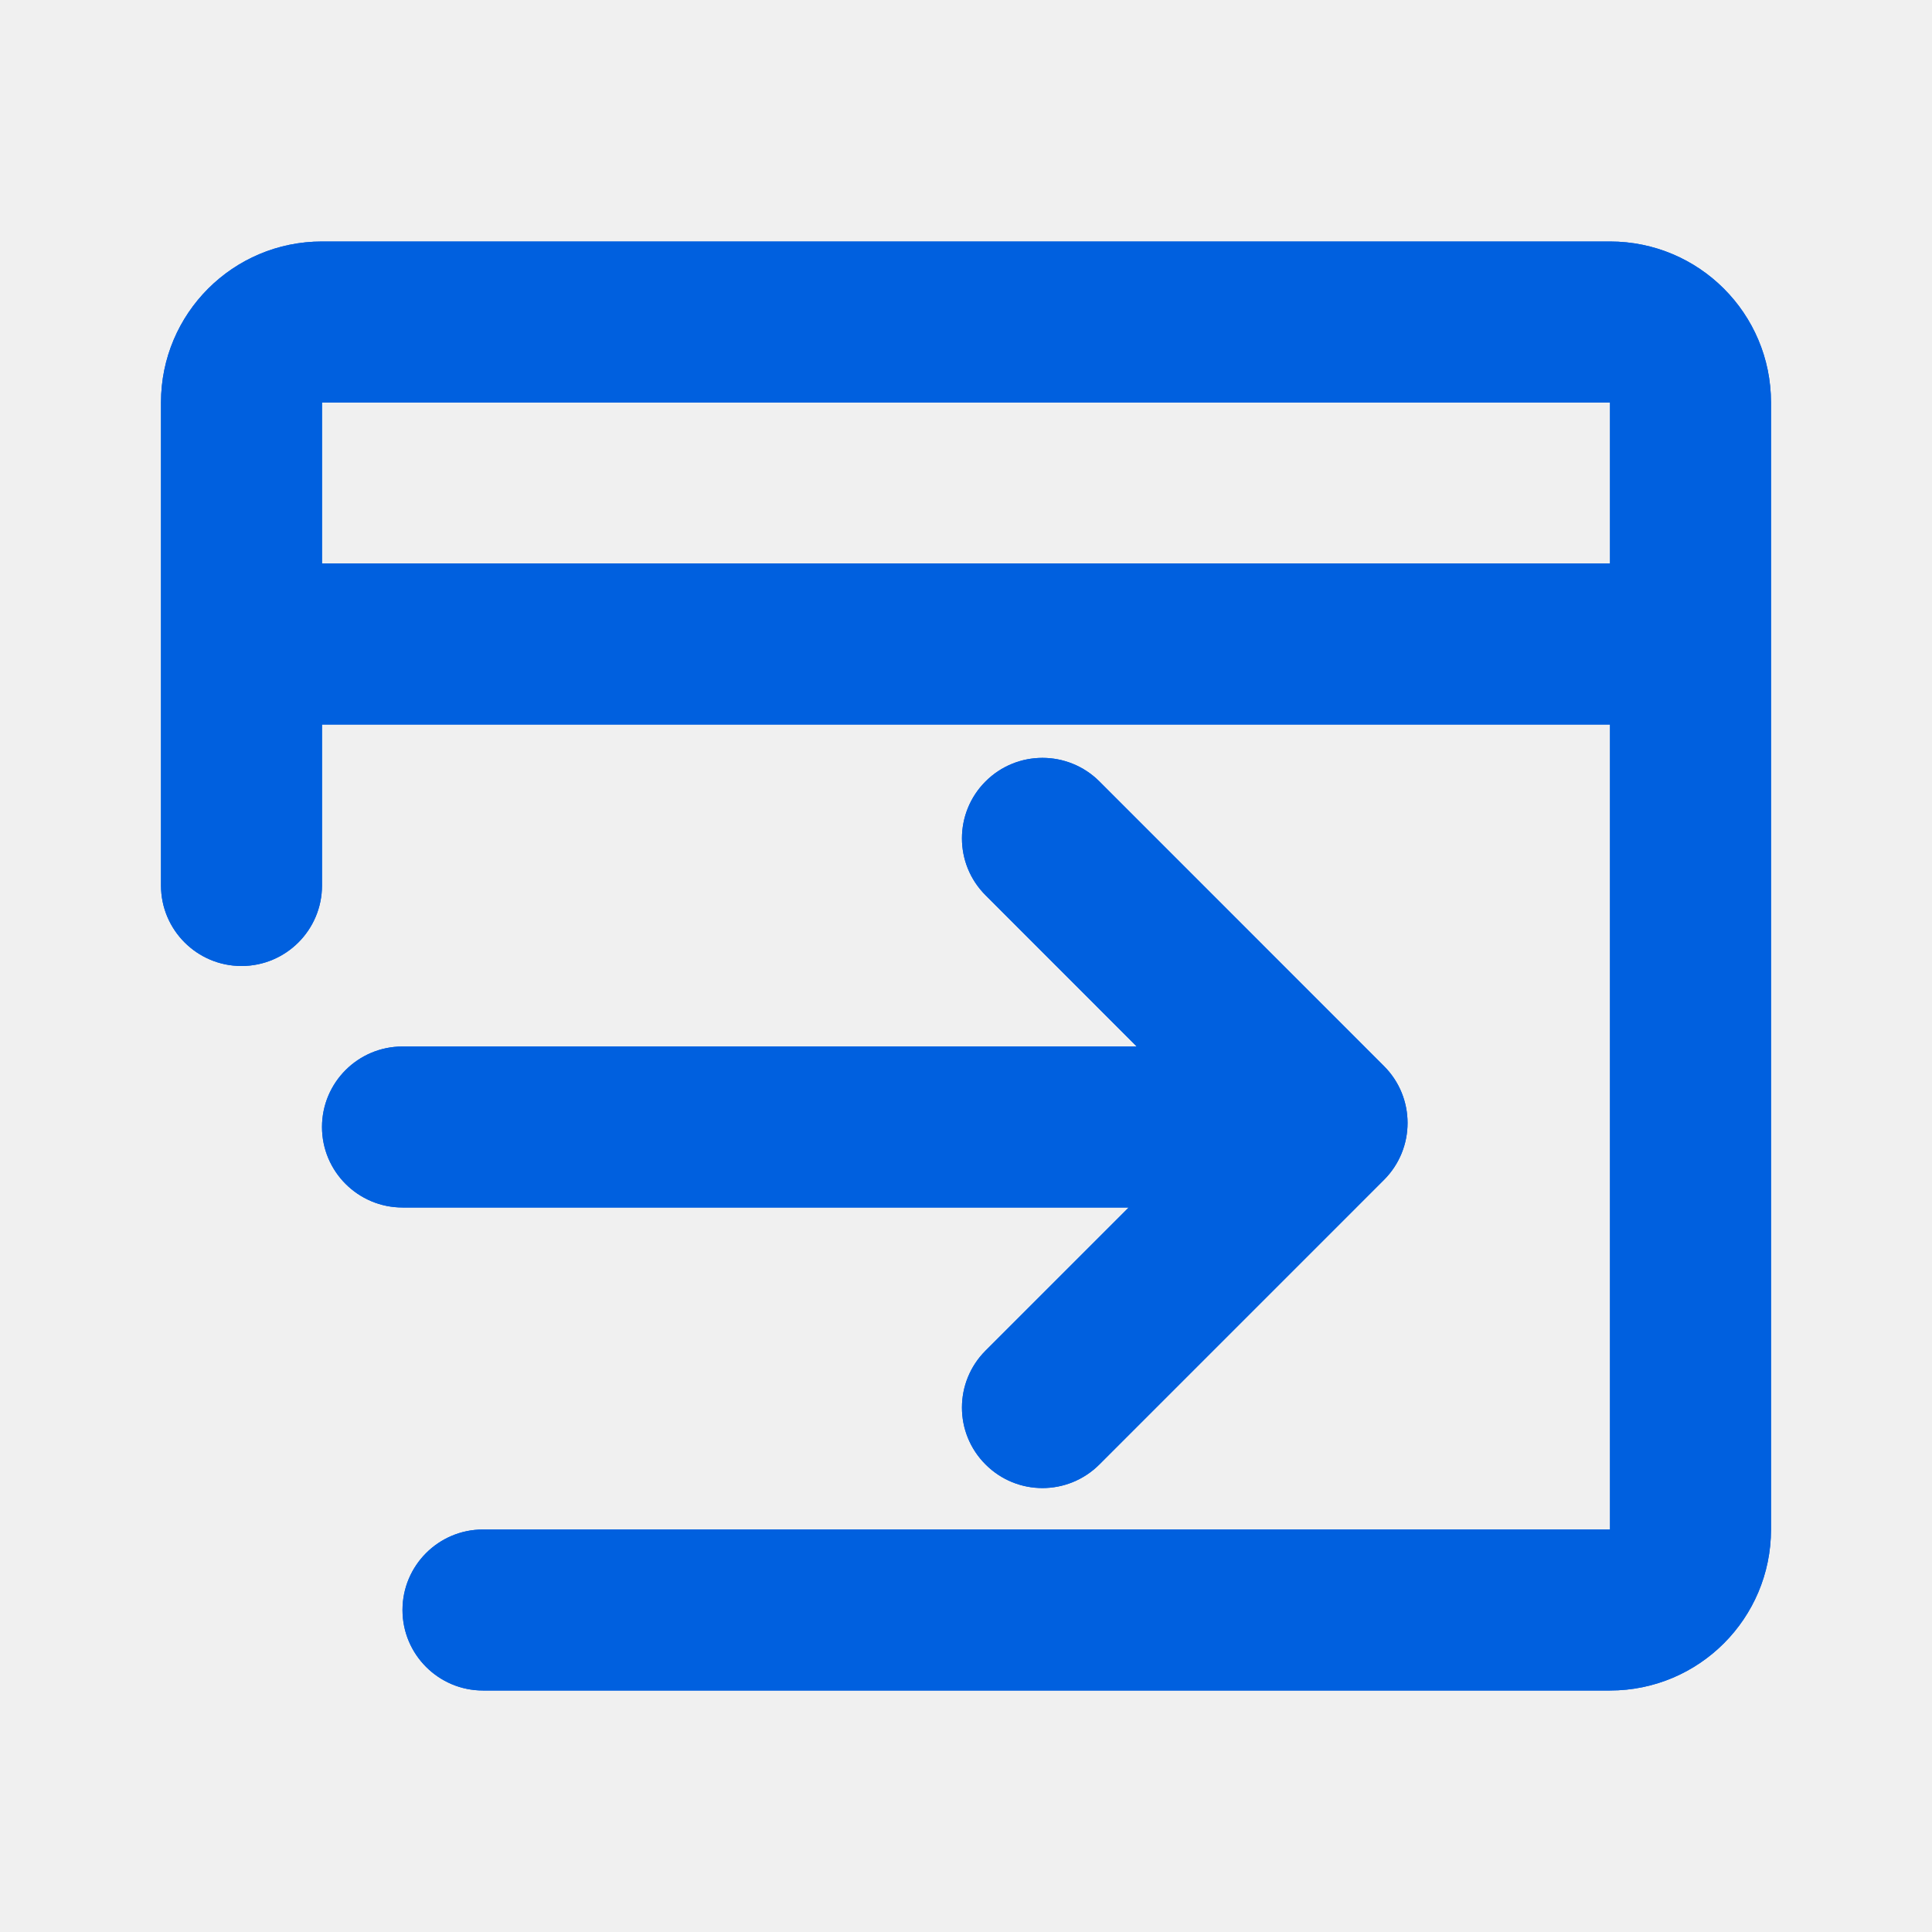
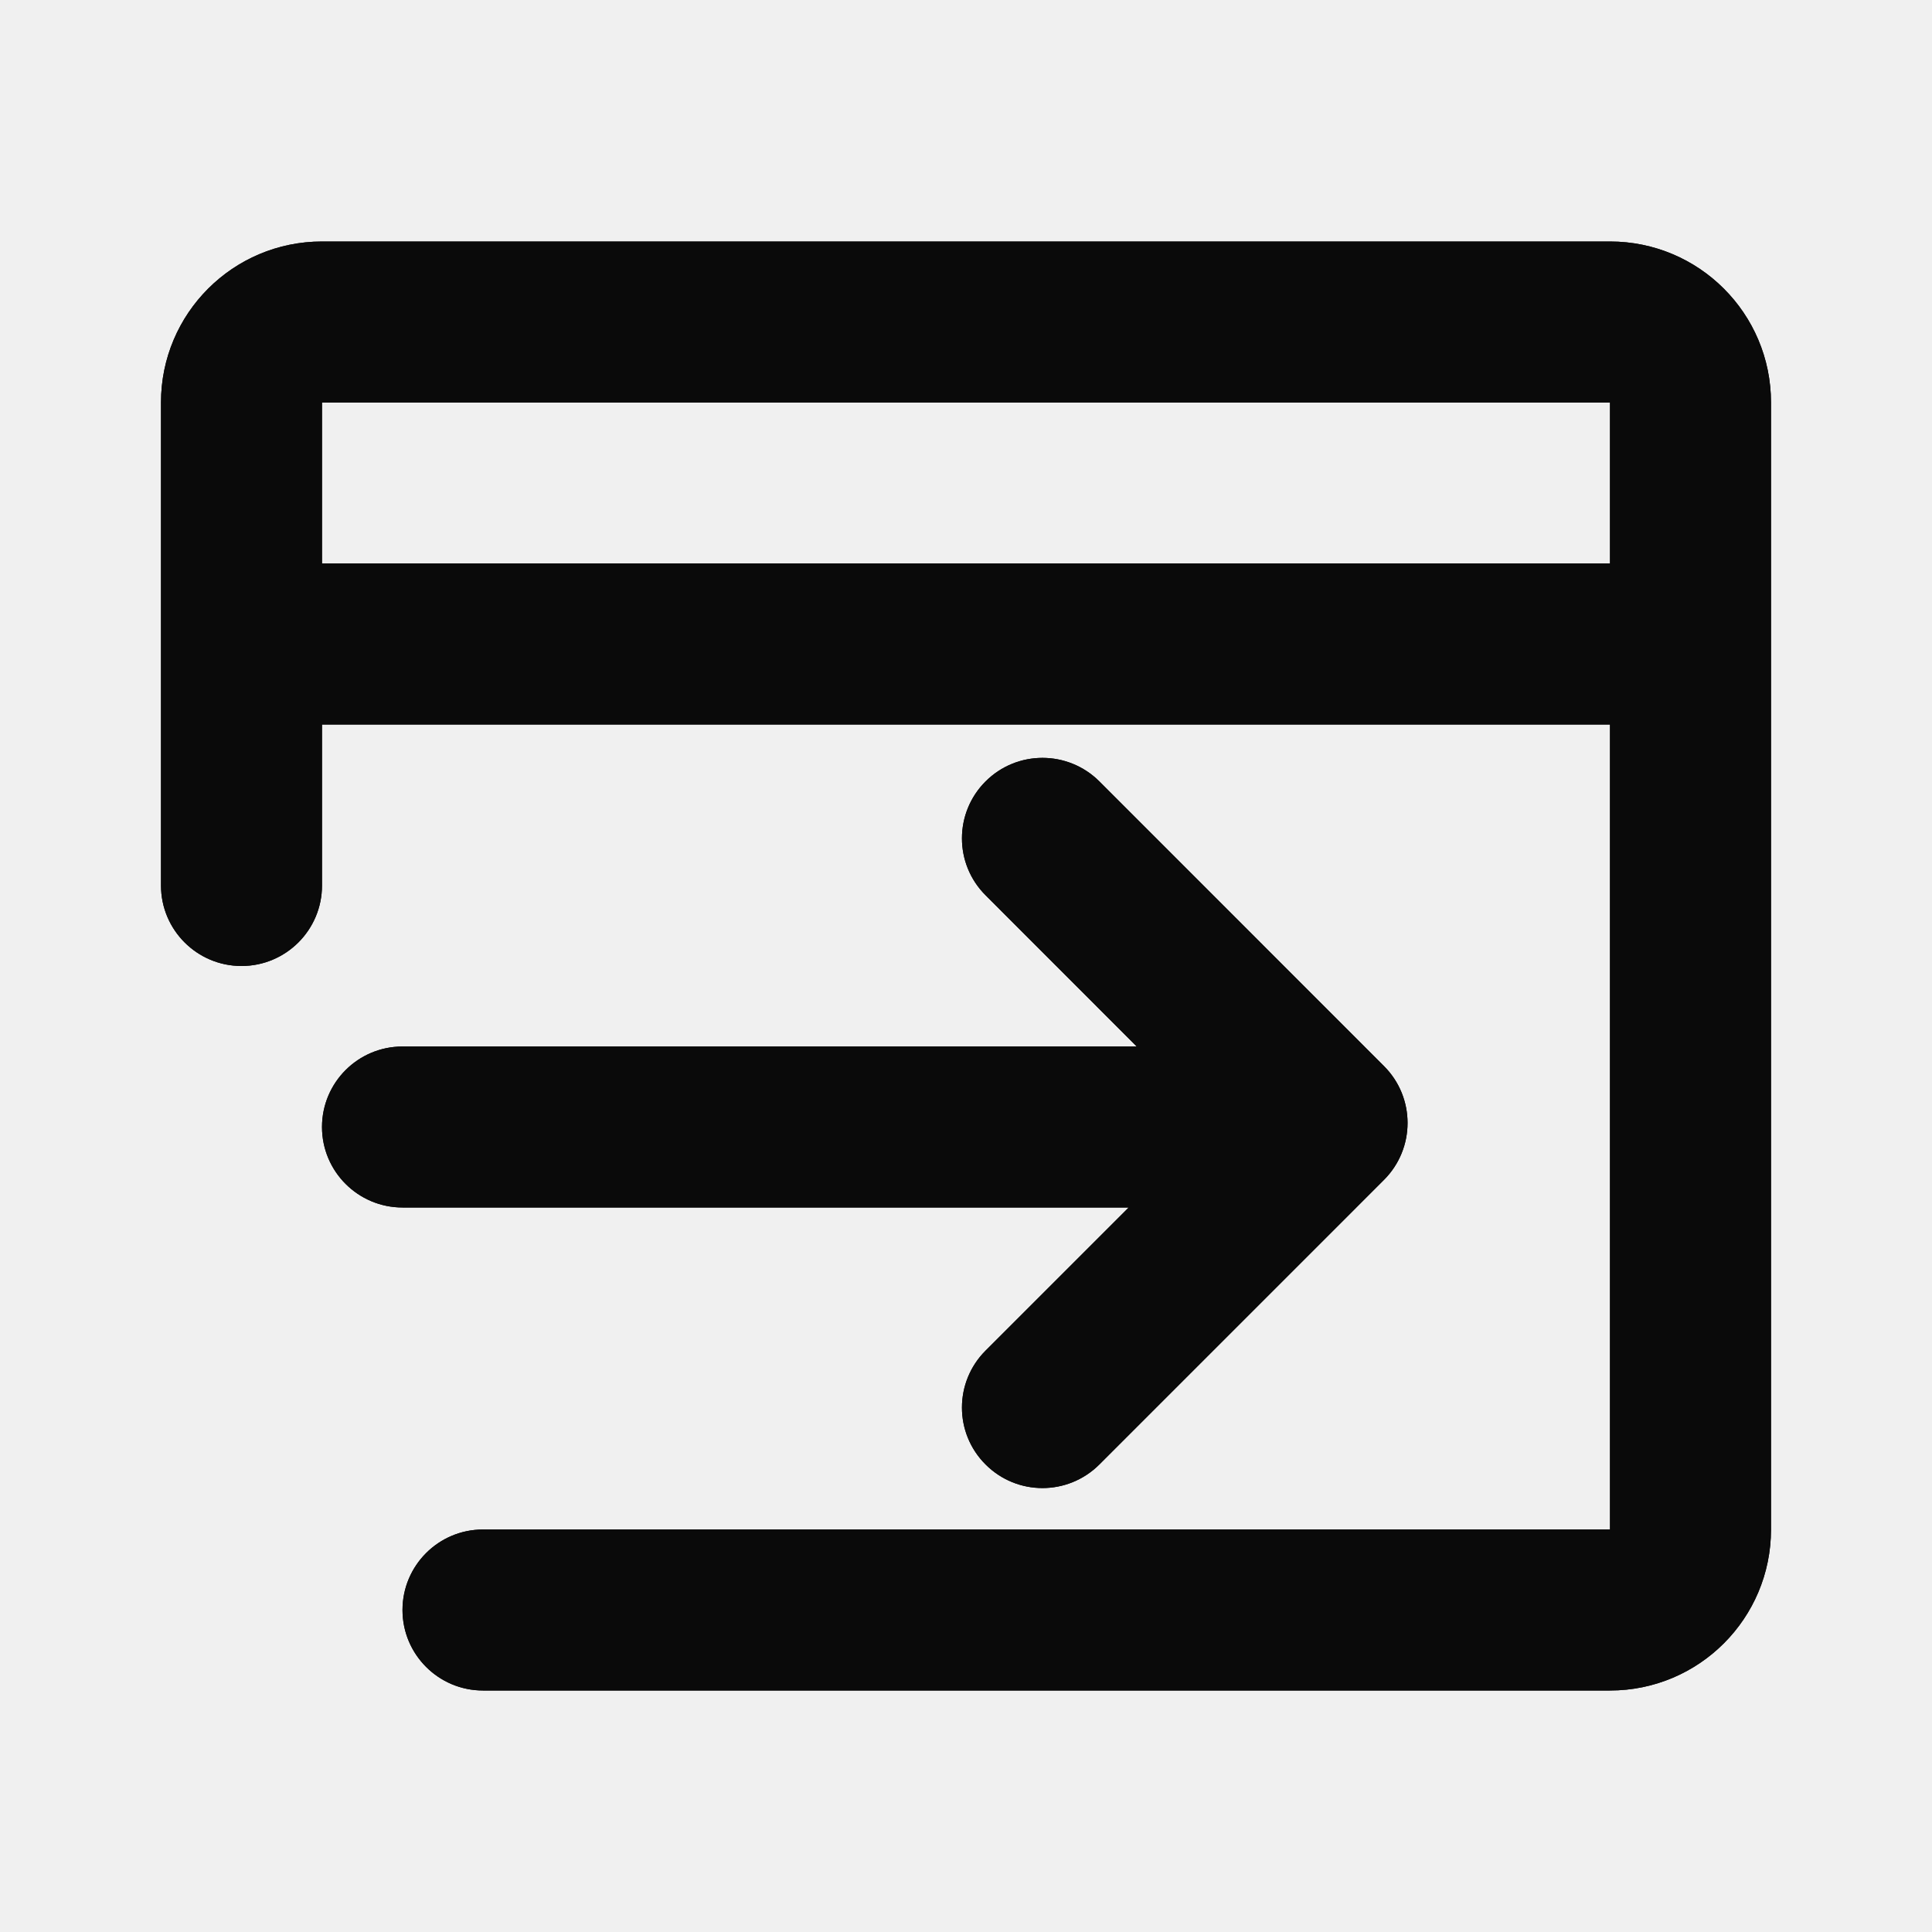
<svg xmlns="http://www.w3.org/2000/svg" xmlns:xlink="http://www.w3.org/1999/xlink" width="24" height="24" viewBox="0 0 24 24">
  <defs>
    <path id="publish-on-firefox-a" d="M10,21 L6,21 C5.448,21 5,20.552 5,20 C5,19.448 5.448,19 6,19 L10,19 L20,19 L20,5 L4,5 L4,11 C4,11.552 3.552,12 3,12 C2.448,12 2,11.552 2,11 L2,5 C2,3.895 2.895,3 4,3 L20,3 C21.105,3 22,3.895 22,5 L22,19 C22,20.105 21.105,21 20,21 L10,21 Z M4,7 L20,7 L20,9 L4,9 L4,7 Z M14.121,13 L12.243,11.121 C11.852,10.731 11.852,10.098 12.243,9.707 C12.633,9.317 13.266,9.317 13.657,9.707 L17.192,13.243 C17.583,13.633 17.583,14.266 17.192,14.657 L13.657,18.192 C13.266,18.583 12.633,18.583 12.243,18.192 C11.852,17.802 11.852,17.169 12.243,16.778 L14.021,15 L5,15 C4.448,15 4,14.552 4,14 C4,13.448 4.448,13 5,13 L14.121,13 Z" />
  </defs>
  <g fill="none" fill-rule="evenodd">
    <mask id="publish-on-firefox-b" fill="#fff">
      <use xlink:href="#publish-on-firefox-a" />
    </mask>
-     <use fill="#0060DF" fill-rule="nonzero" xlink:href="#publish-on-firefox-a" />
-     <g fill="#0060DF" fill-rule="nonzero" mask="url(#publish-on-firefox-b)">
+     <use fill="#0a0a0a" fill-rule="nonzero" xlink:href="#publish-on-firefox-a" />
+     <g fill="#0a0a0a" fill-rule="nonzero" mask="url(#publish-on-firefox-b)">
      <rect width="24" height="24" />
    </g>
  </g>
</svg>
